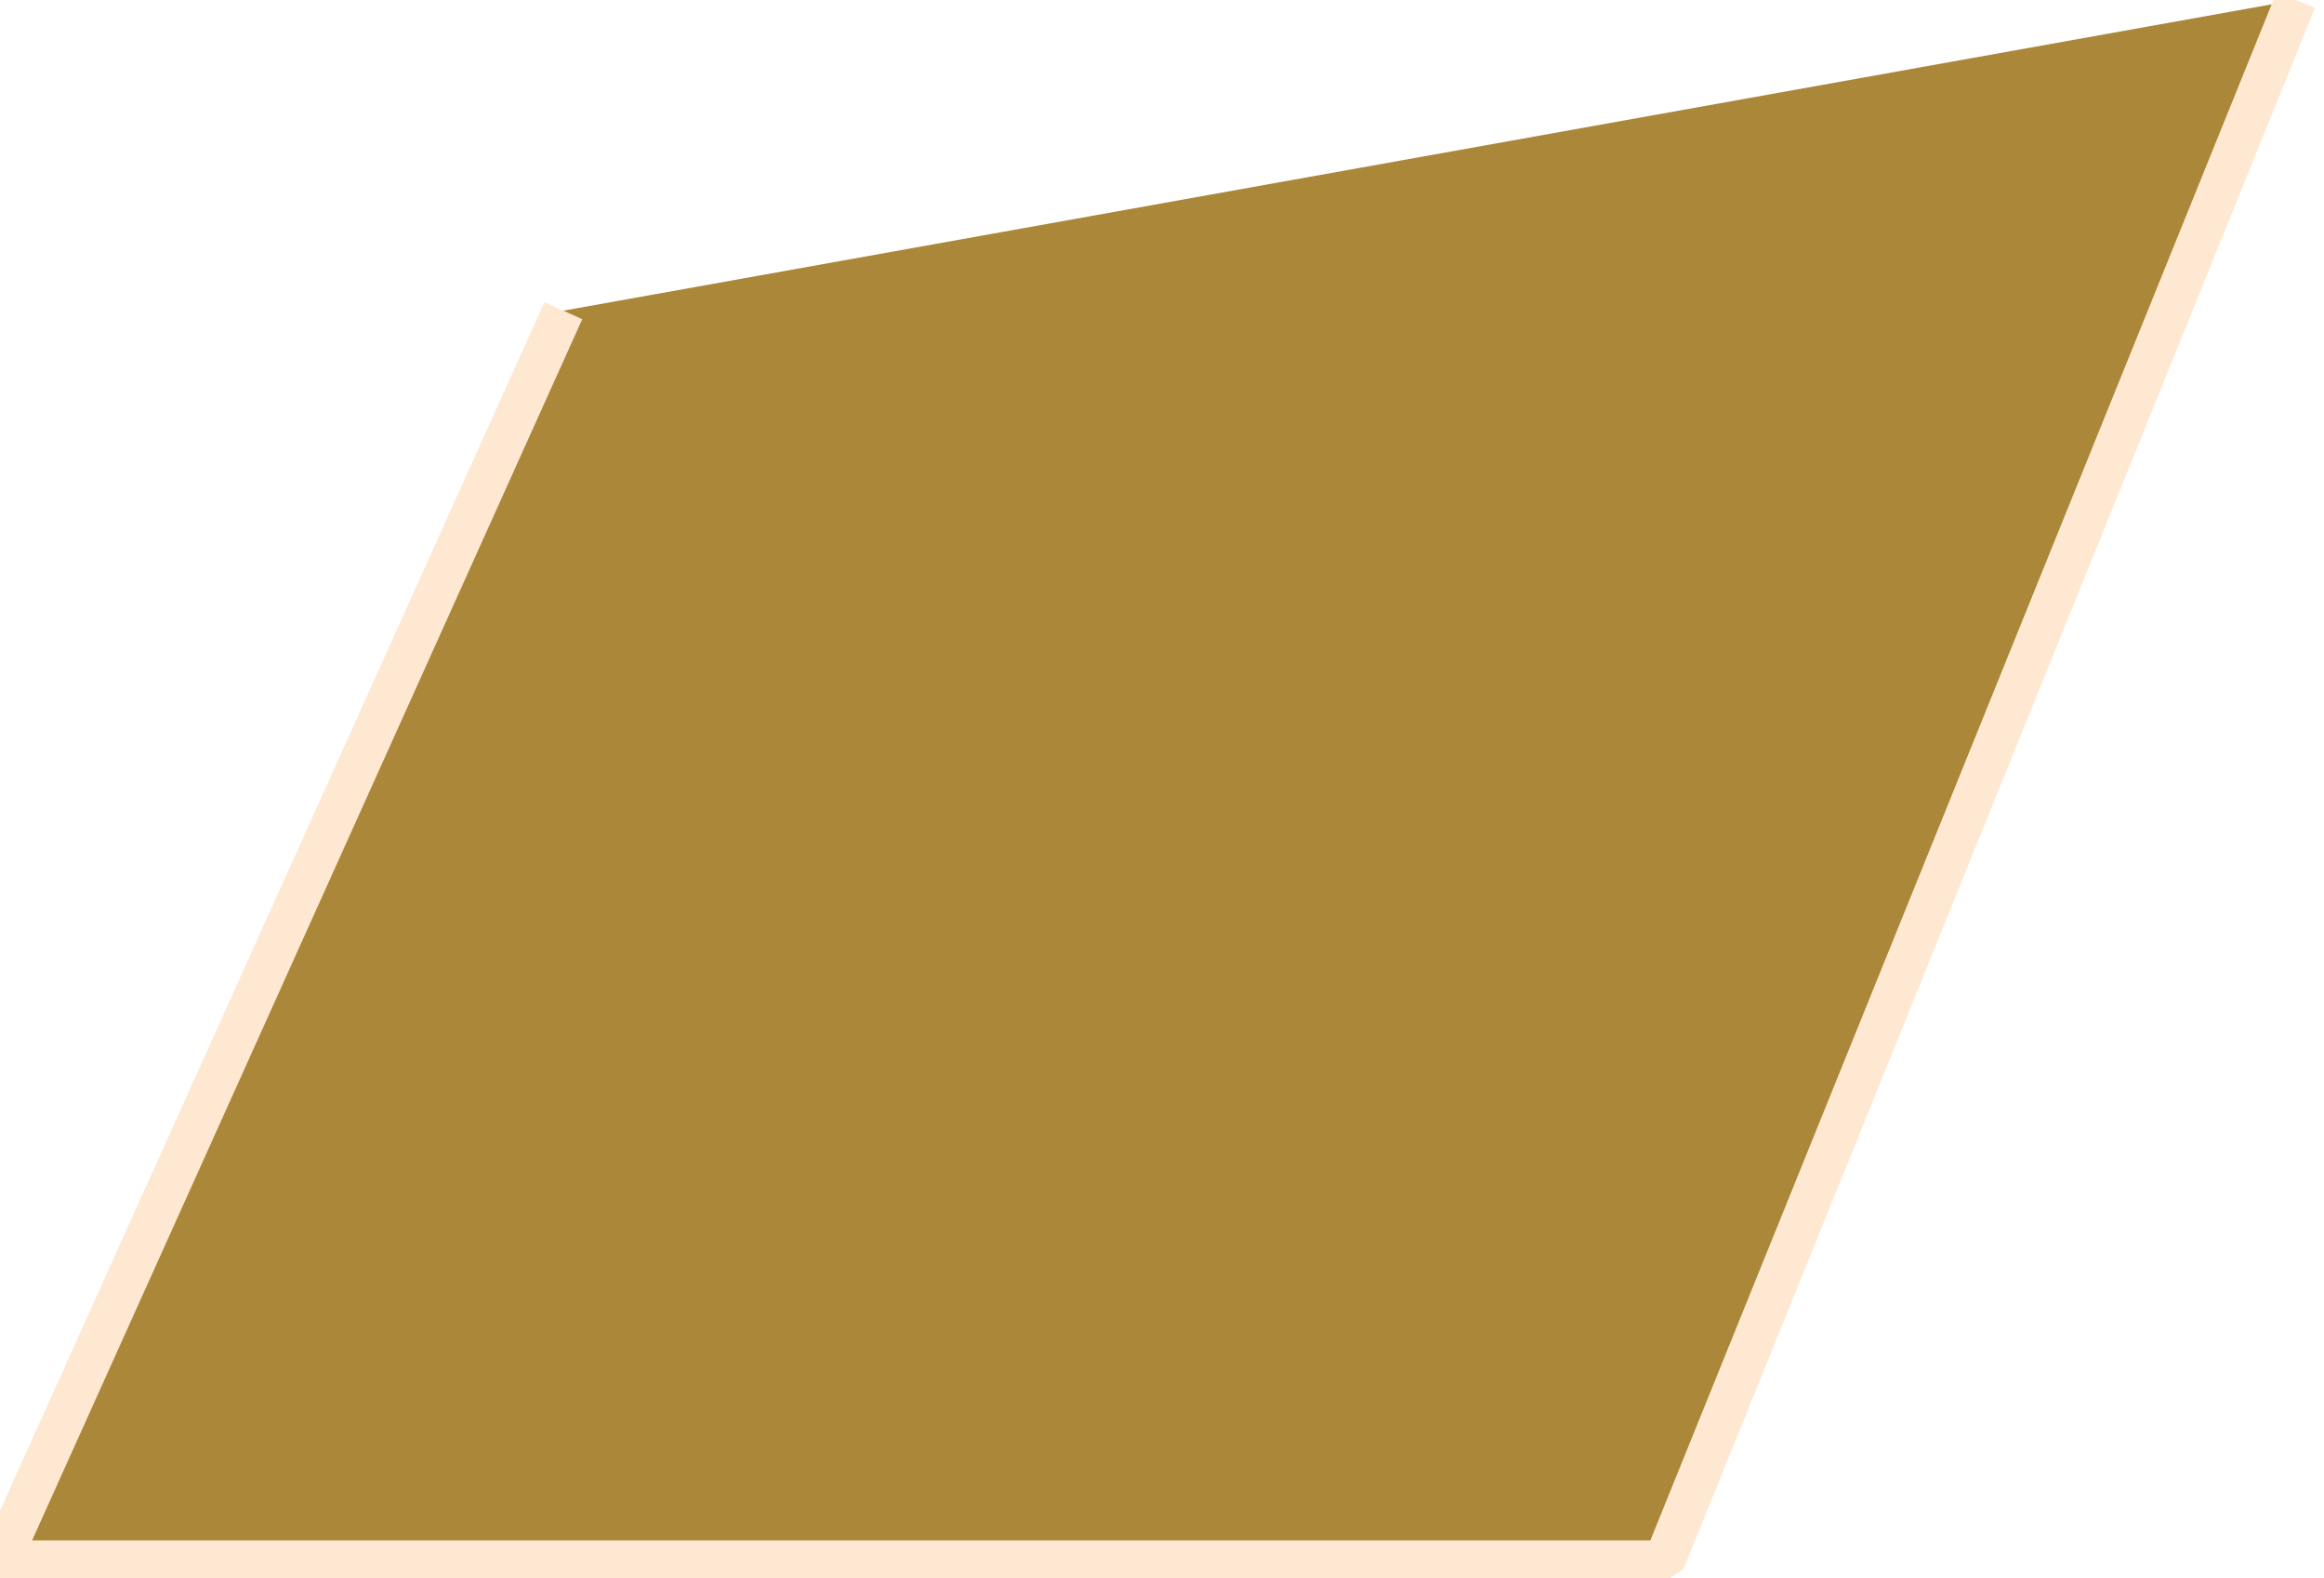
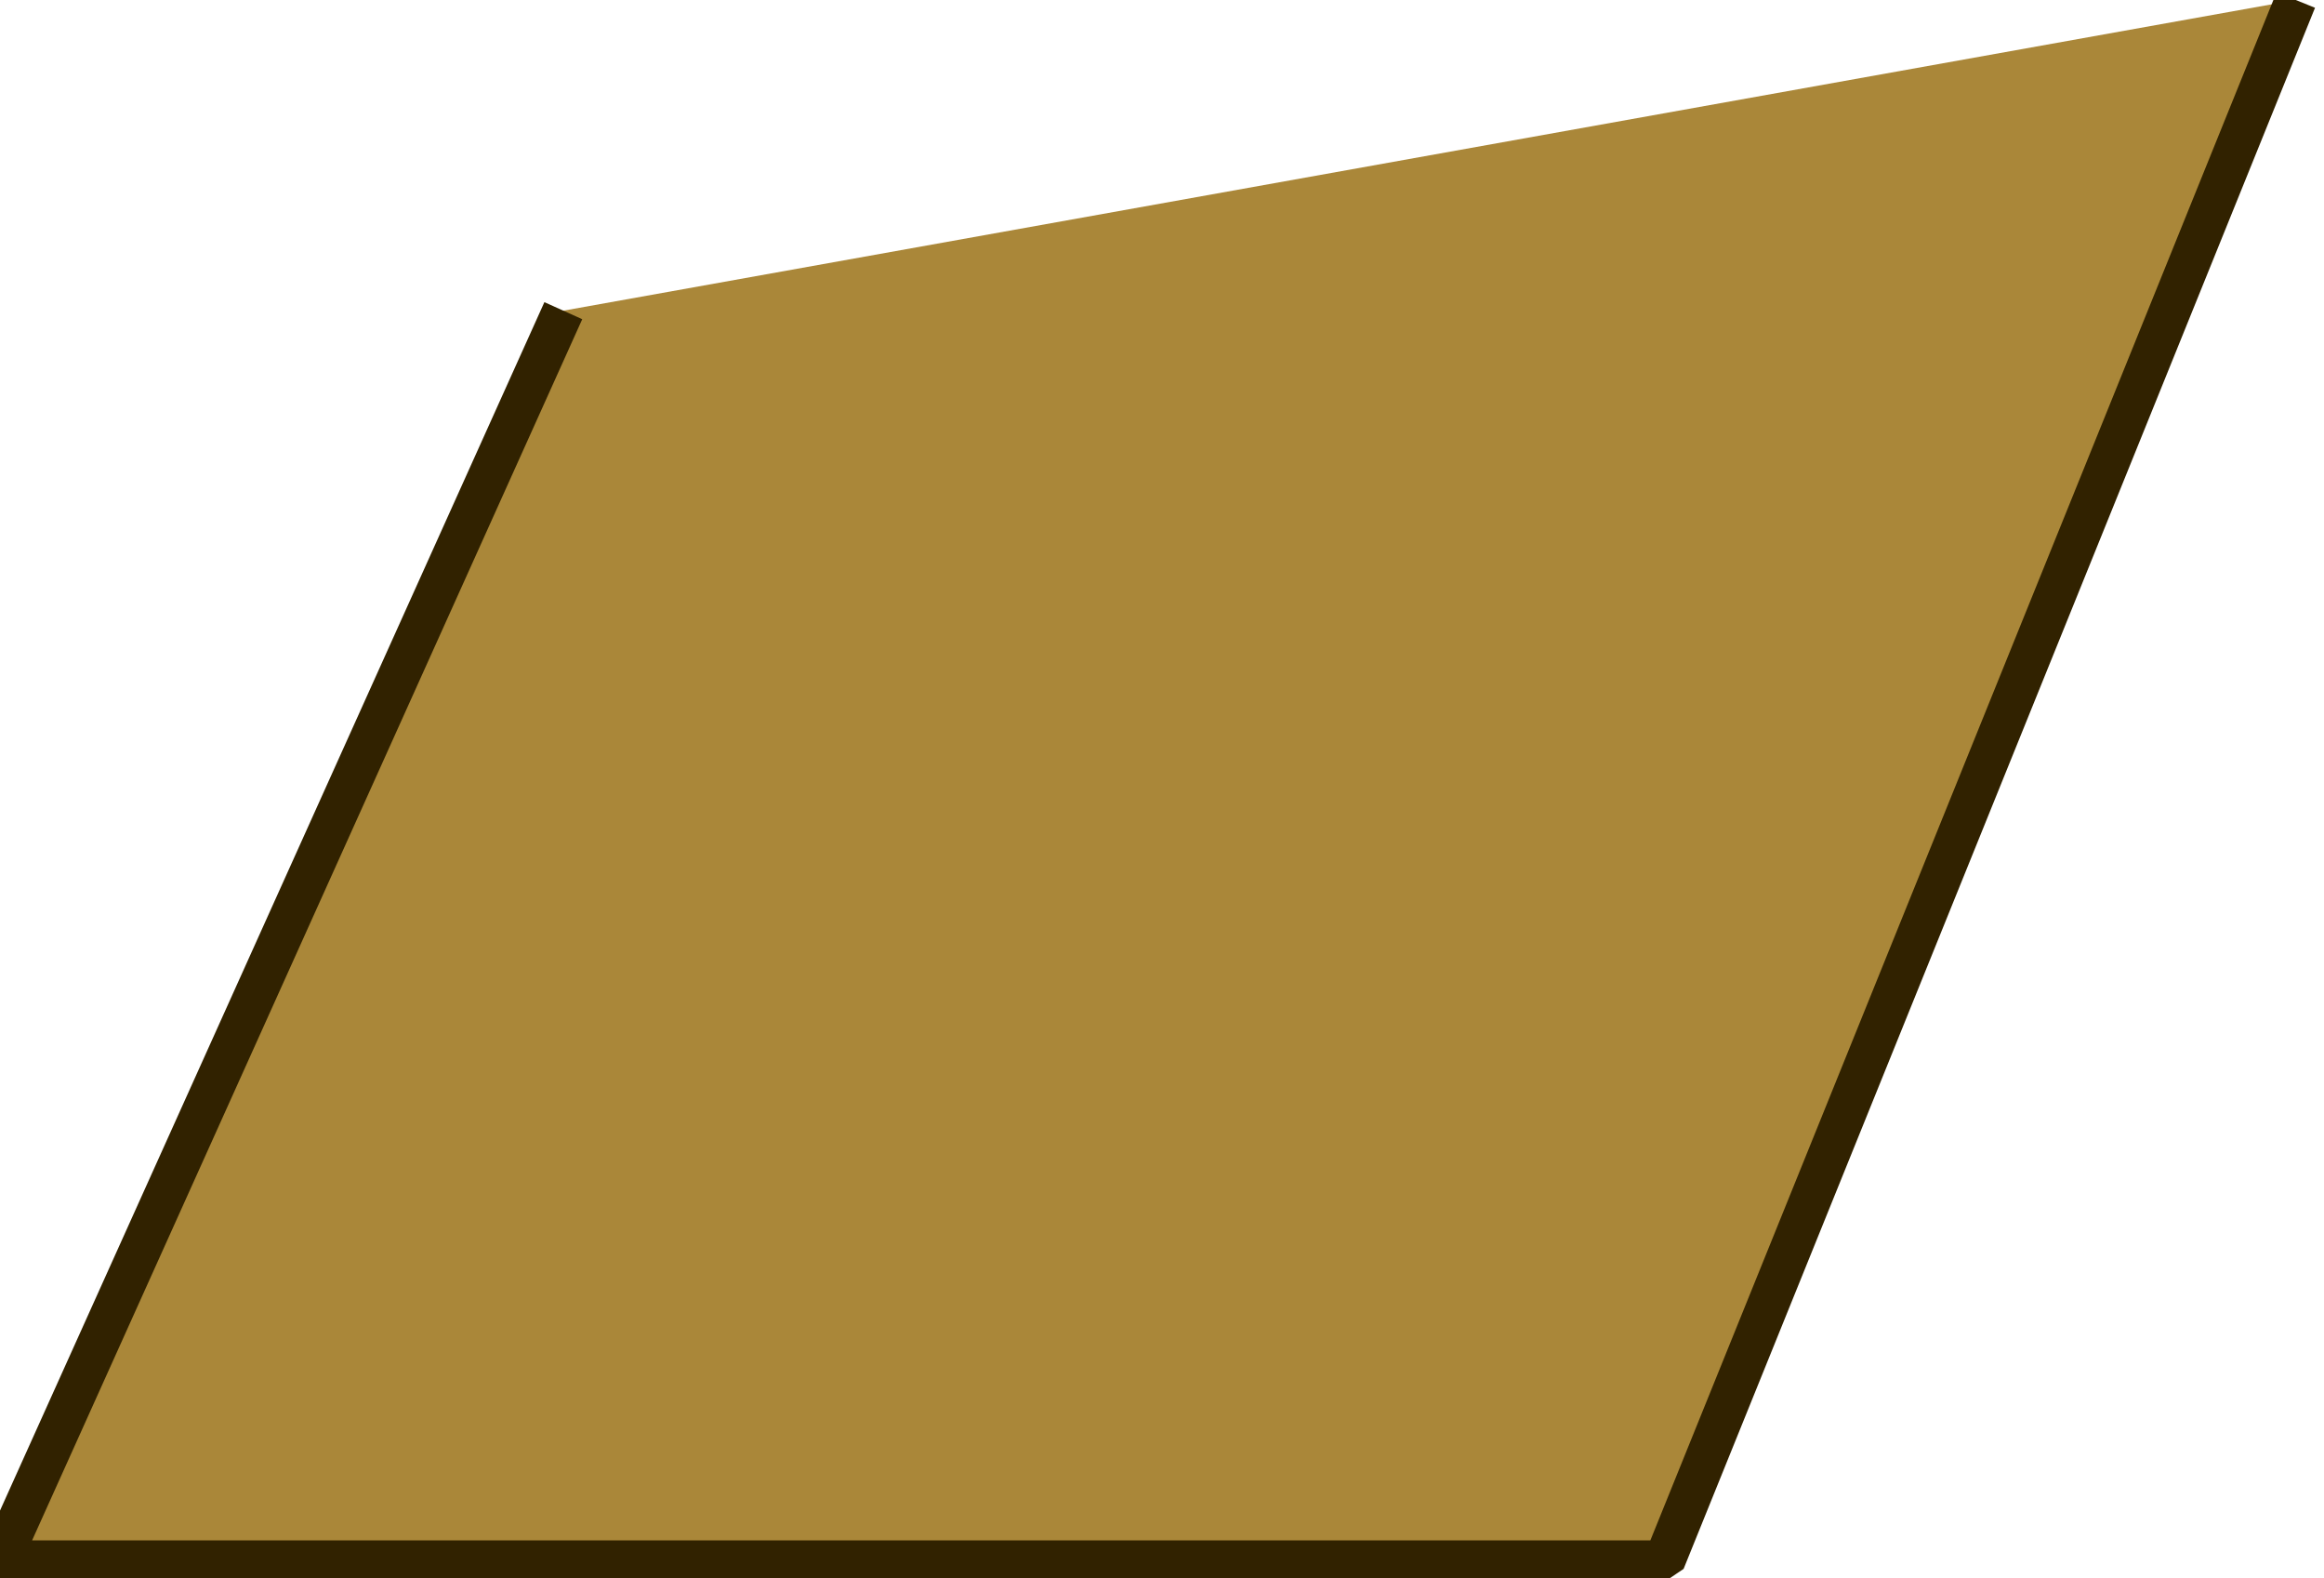
<svg xmlns="http://www.w3.org/2000/svg" width="56" height="38" viewBox="0 0 56 38">
  <defs>
    <style>
            

            
                .cls-1{
-                     stroke:#FFE8D1;
+                     stroke:#312200;
                    stroke-width:1px;
                    stroke-miterlimit: 0;
                    stroke-dasharray: 600;
                    stroke-dashoffset: 0;
                    animation-delay: 2s;
                    animation: draw 12s ease-out infinite;
                }

                @-webkit-keyframes draw{
                    from{
-                     stroke-dashoffset: 600;
+                     stroke-dashoffset: 1200;
                    }to{
                    stroke-dashoffset: 0;
                    }
                }
                
                                        
            </style>
  </defs>
  <path class="cls-1" d="M13.574 7.484L0 37.606h40.105L55.32 0" fill="#AA8739" fill-rule="evenodd" />
</svg>
